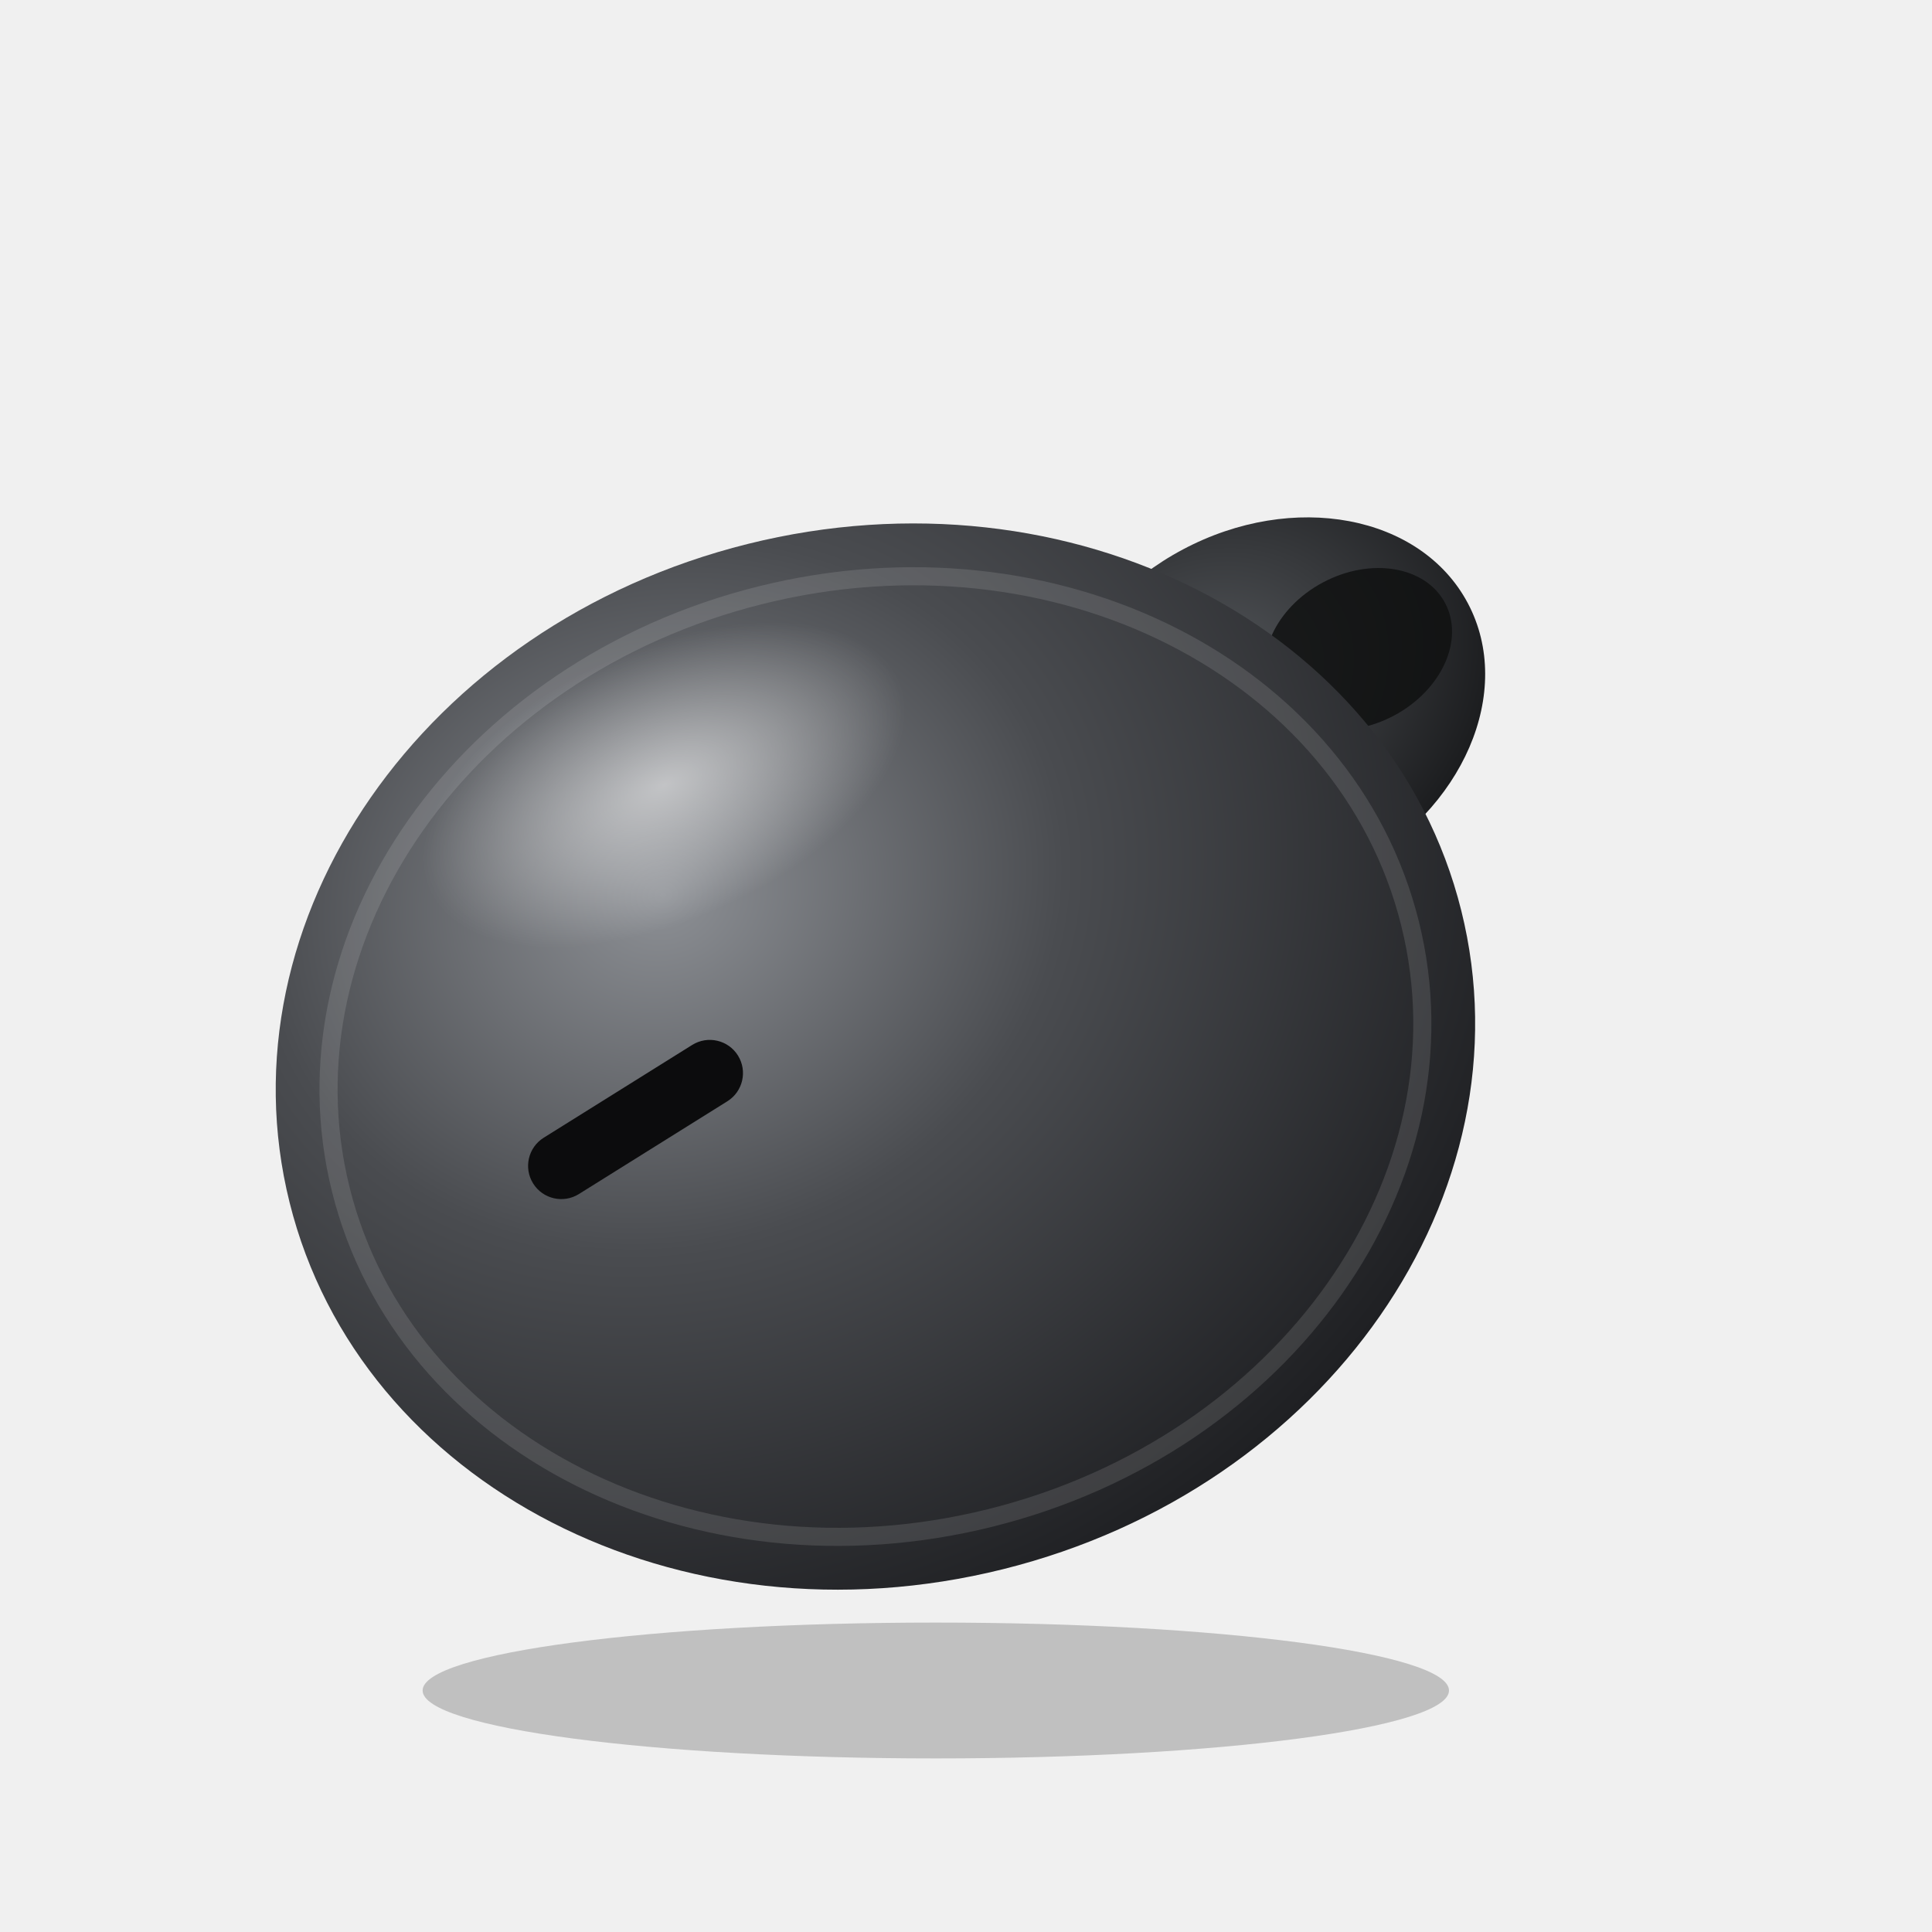
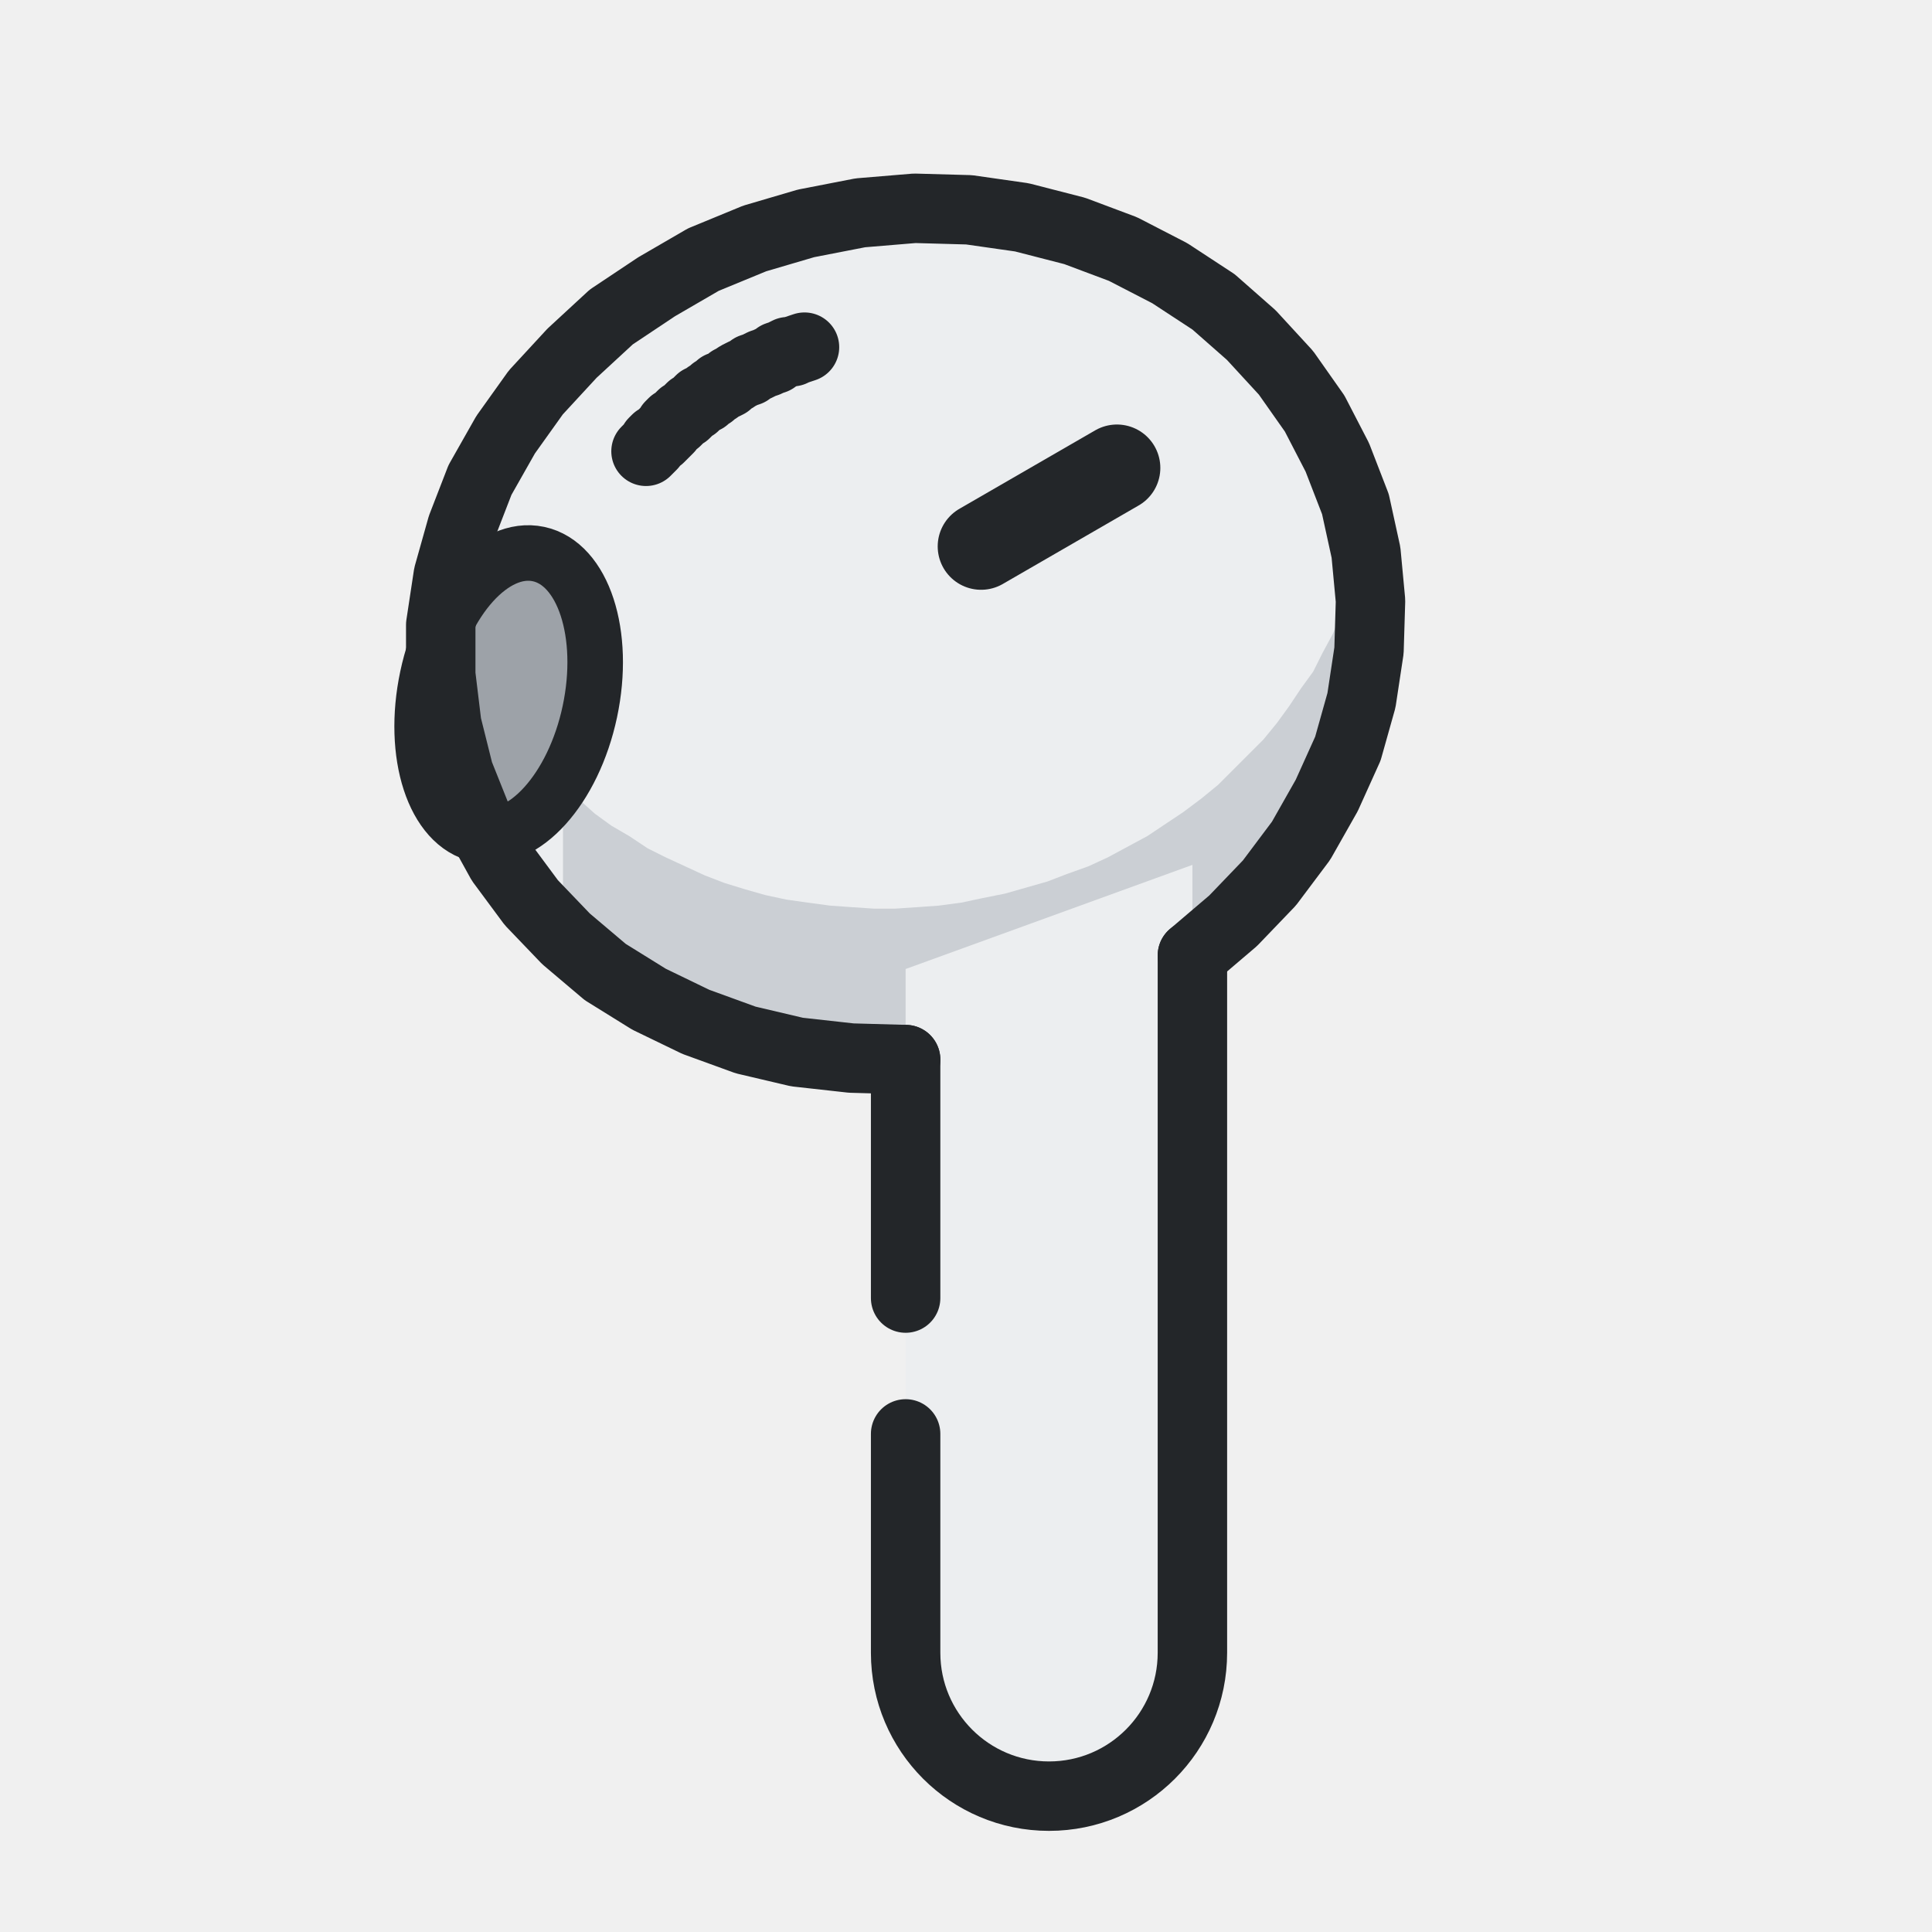
<svg xmlns="http://www.w3.org/2000/svg" viewBox="0 0 128 128">
-   <defs>
-     <radialGradient id="shell" cx="0.36" cy="0.3" r="0.75">
-       <stop offset="0" stop-color="#8d9095" />
-       <stop offset="0.45" stop-color="#4a4c50" />
-       <stop offset="1" stop-color="#1f2023" />
-     </radialGradient>
-     <radialGradient id="nozzle" cx="0.4" cy="0.35" r="0.7">
-       <stop offset="0" stop-color="#55585c" />
-       <stop offset="1" stop-color="#1a1b1d" />
-     </radialGradient>
-     <radialGradient id="shine" cx="0.5" cy="0.5" r="0.5">
-       <stop offset="0" stop-color="#fff" stop-opacity="0.55" />
-       <stop offset="1" stop-color="#fff" stop-opacity="0" />
-     </radialGradient>
-   </defs>
-   <ellipse cx="62" cy="112" rx="34" ry="4.5" fill="#000" opacity="0.2" />
-   <ellipse cx="84" cy="47" rx="15" ry="12" transform="rotate(-28 84 47)" fill="url(#nozzle)" />
-   <ellipse cx="90" cy="43" rx="6.5" ry="5" transform="rotate(-28 90 43)" fill="#0f1011" opacity="0.85" />
-   <ellipse cx="58" cy="70" rx="40" ry="35" transform="rotate(-14 58 70)" fill="url(#shell)" />
-   <ellipse cx="58" cy="70" rx="36.5" ry="31.5" transform="rotate(-14 58 70)" fill="none" stroke="#fff" stroke-opacity="0.12" stroke-width="1.2" />
-   <ellipse cx="44" cy="52" rx="17" ry="9" transform="rotate(-24 44 52)" fill="url(#shine)" />
-   <rect x="34" y="72" width="16" height="4.4" rx="2.2" transform="rotate(-32 42 74)" fill="#0c0c0d" />
+   <path d="M79.0 63.3 L79.0 63.3 L81.7 61.0 L84.1 58.5 L86.2 55.7 L87.9 52.7 L89.3 49.6 L90.2 46.4 L90.7 43.1 L90.8 39.8 L90.5 36.6 L89.8 33.4 L88.6 30.3 L87.1 27.4 L85.2 24.7 L82.9 22.2 L80.4 20.0 L77.5 18.1 L74.4 16.5 L71.2 15.3 L67.7 14.4 L64.2 13.9 L60.6 13.8 L57.0 14.1 L53.4 14.8 L50.0 15.8 L46.6 17.2 L43.5 19.0 L40.5 21.0 L37.9 23.4 L35.5 26.0 L33.5 28.8 L31.8 31.8 L30.6 34.9 L29.7 38.1 L29.2 41.4 L29.2 44.7 L29.6 48.0 L30.4 51.2 L31.6 54.2 L33.2 57.1 L35.2 59.8 L37.5 62.2 L40.1 64.4 L43.0 66.2 L46.1 67.7 L49.4 68.9 L52.8 69.7 L56.4 70.1 L60.0 70.2 Z" fill="#eceef0" />
+   <path d="M37.3 62.1 L37.3 62.1 L38.4 63.0 L39.4 63.9 L40.5 64.7 L41.7 65.4 L42.9 66.2 L44.1 66.8 L45.4 67.4 L46.7 68.0 L48.0 68.5 L49.3 68.9 L50.7 69.3 L52.1 69.6 L53.5 69.8 L55.0 70.0 L56.4 70.1 L57.9 70.2 L59.3 70.2 L60.8 70.1 L62.2 70.0 L63.7 69.8 L65.1 69.5 L66.6 69.2 L68.0 68.8 L69.4 68.4 L70.7 67.9 L72.1 67.4 L73.4 66.8 L74.7 66.1 L76.0 65.4 L77.2 64.6 L78.4 63.8 L79.6 62.9 L80.7 62.0 L81.7 61.0 L82.7 60.0 L83.7 59.0 L84.6 57.9 L85.4 56.8 L86.2 55.6 L87.0 54.5 L87.6 53.3 L88.3 52.0 L88.8 50.8 L89.3 49.5 L89.7 48.2 L90.1 46.9 L90.4 45.6 L90.6 44.2 L90.6 34.2 L90.4 35.6 L90.1 36.9 L89.7 38.2 L89.3 39.5 L88.8 40.8 L88.3 42.0 L87.6 43.3 L87.0 44.5 L86.2 45.6 L85.4 46.8 L84.6 47.9 L83.7 49.0 L82.7 50.0 L81.7 51.0 L80.7 52.0 L79.6 52.9 L78.4 53.8 L77.2 54.6 L76.0 55.4 L74.7 56.1 L73.4 56.8 L72.1 57.4 L70.7 57.9 L69.4 58.4 L68.0 58.8 L66.6 59.2 L65.1 59.5 L63.7 59.8 L62.2 60.0 L60.8 60.1 L59.3 60.2 L57.9 60.2 L56.4 60.1 L55.0 60.0 L53.5 59.8 L52.1 59.6 L50.7 59.3 L49.3 58.9 L48.0 58.5 L46.7 58.0 L45.4 57.4 L44.1 56.8 L42.9 56.2 L41.7 55.4 L40.5 54.7 L39.4 53.9 L38.4 53.0 L37.3 52.1 Z" fill="#cbcfd4" />
+   <path d="M60.0 64.2 L60.0 109.5 A9.5 9.5 0 0 0 79.0 109.5 L79.0 57.3 Z" fill="#eceef0" />
+   <ellipse cx="33.7" cy="46.0" rx="5.5" ry="9.5" transform="rotate(12 33.7 46.0)" fill="#9da2a8" stroke="#232629" stroke-width="3.68" />
+   <path d="M79.0 63.3 L79.0 63.3 L81.7 61.0 L84.1 58.5 L86.2 55.7 L87.9 52.7 L89.3 49.6 L90.2 46.4 L90.7 43.1 L90.8 39.8 L90.5 36.6 L89.8 33.4 L88.6 30.3 L87.1 27.4 L85.2 24.7 L82.9 22.2 L80.4 20.0 L77.5 18.1 L74.4 16.5 L71.2 15.3 L67.7 14.4 L64.2 13.9 L60.6 13.8 L57.0 14.1 L53.4 14.8 L50.0 15.8 L46.6 17.2 L43.5 19.0 L40.5 21.0 L37.9 23.4 L35.5 26.0 L33.5 28.8 L31.8 31.8 L30.6 34.9 L29.7 38.1 L29.2 41.4 L29.2 44.7 L29.6 48.0 L30.4 51.2 L31.6 54.2 L33.2 57.1 L35.2 59.8 L37.5 62.2 L40.1 64.4 L43.0 66.2 L46.1 67.7 L49.4 68.9 L52.8 69.7 L56.4 70.1 L60.0 70.2" fill="none" stroke="#232629" stroke-width="4.60" stroke-linecap="round" stroke-linejoin="round" />
+   <path d="M79.0 63.3 L79.0 109.5 A9.5 9.5 0 0 1 60.0 109.5 L60.0 95.0" fill="none" stroke="#232629" stroke-width="4.60" stroke-linecap="round" stroke-linejoin="round" />
+   <path d="M60.0 86.0 L60.0 70.2" fill="none" stroke="#232629" stroke-width="4.60" stroke-linecap="round" stroke-linejoin="round" />
+   <path d="M42.8 29.9 L42.8 29.9 L43.0 29.7 L43.2 29.5 L43.3 29.3 L43.5 29.1 L43.7 29.0 L43.9 28.8 L44.1 28.6 L44.3 28.4 L44.4 28.2 L44.6 28.0 L44.8 27.9 L45.0 27.7 L45.2 27.5 L45.4 27.4 L45.6 27.2 L45.8 27.0 L46.0 26.9 L46.2 26.7 L46.4 26.5 L46.7 26.4 L46.9 26.2 L47.1 26.1 L47.3 25.9 L47.5 25.8 L47.7 25.6 L48.0 25.5 L48.2 25.4 L48.4 25.2 L48.6 25.1 L48.9 24.9 L49.1 24.8 L49.3 24.7 L49.6 24.6 L49.8 24.4 L50.1 24.3 L50.3 24.2 L50.5 24.1 L50.8 24.0 L51.0 23.9 L51.3 23.8 L51.5 23.6 L51.8 23.5 L52.0 23.4 L52.2 23.3 L52.5 23.3 L52.7 23.2 L53.0 23.1 L53.3 23.0" fill="none" stroke="#232629" stroke-width="4.60" stroke-linecap="round" stroke-linejoin="round" />
+   <path d="M65.0 36.2 L74.0 31.0" fill="none" stroke="#232629" stroke-width="5.75" stroke-linecap="round" />
</svg>
